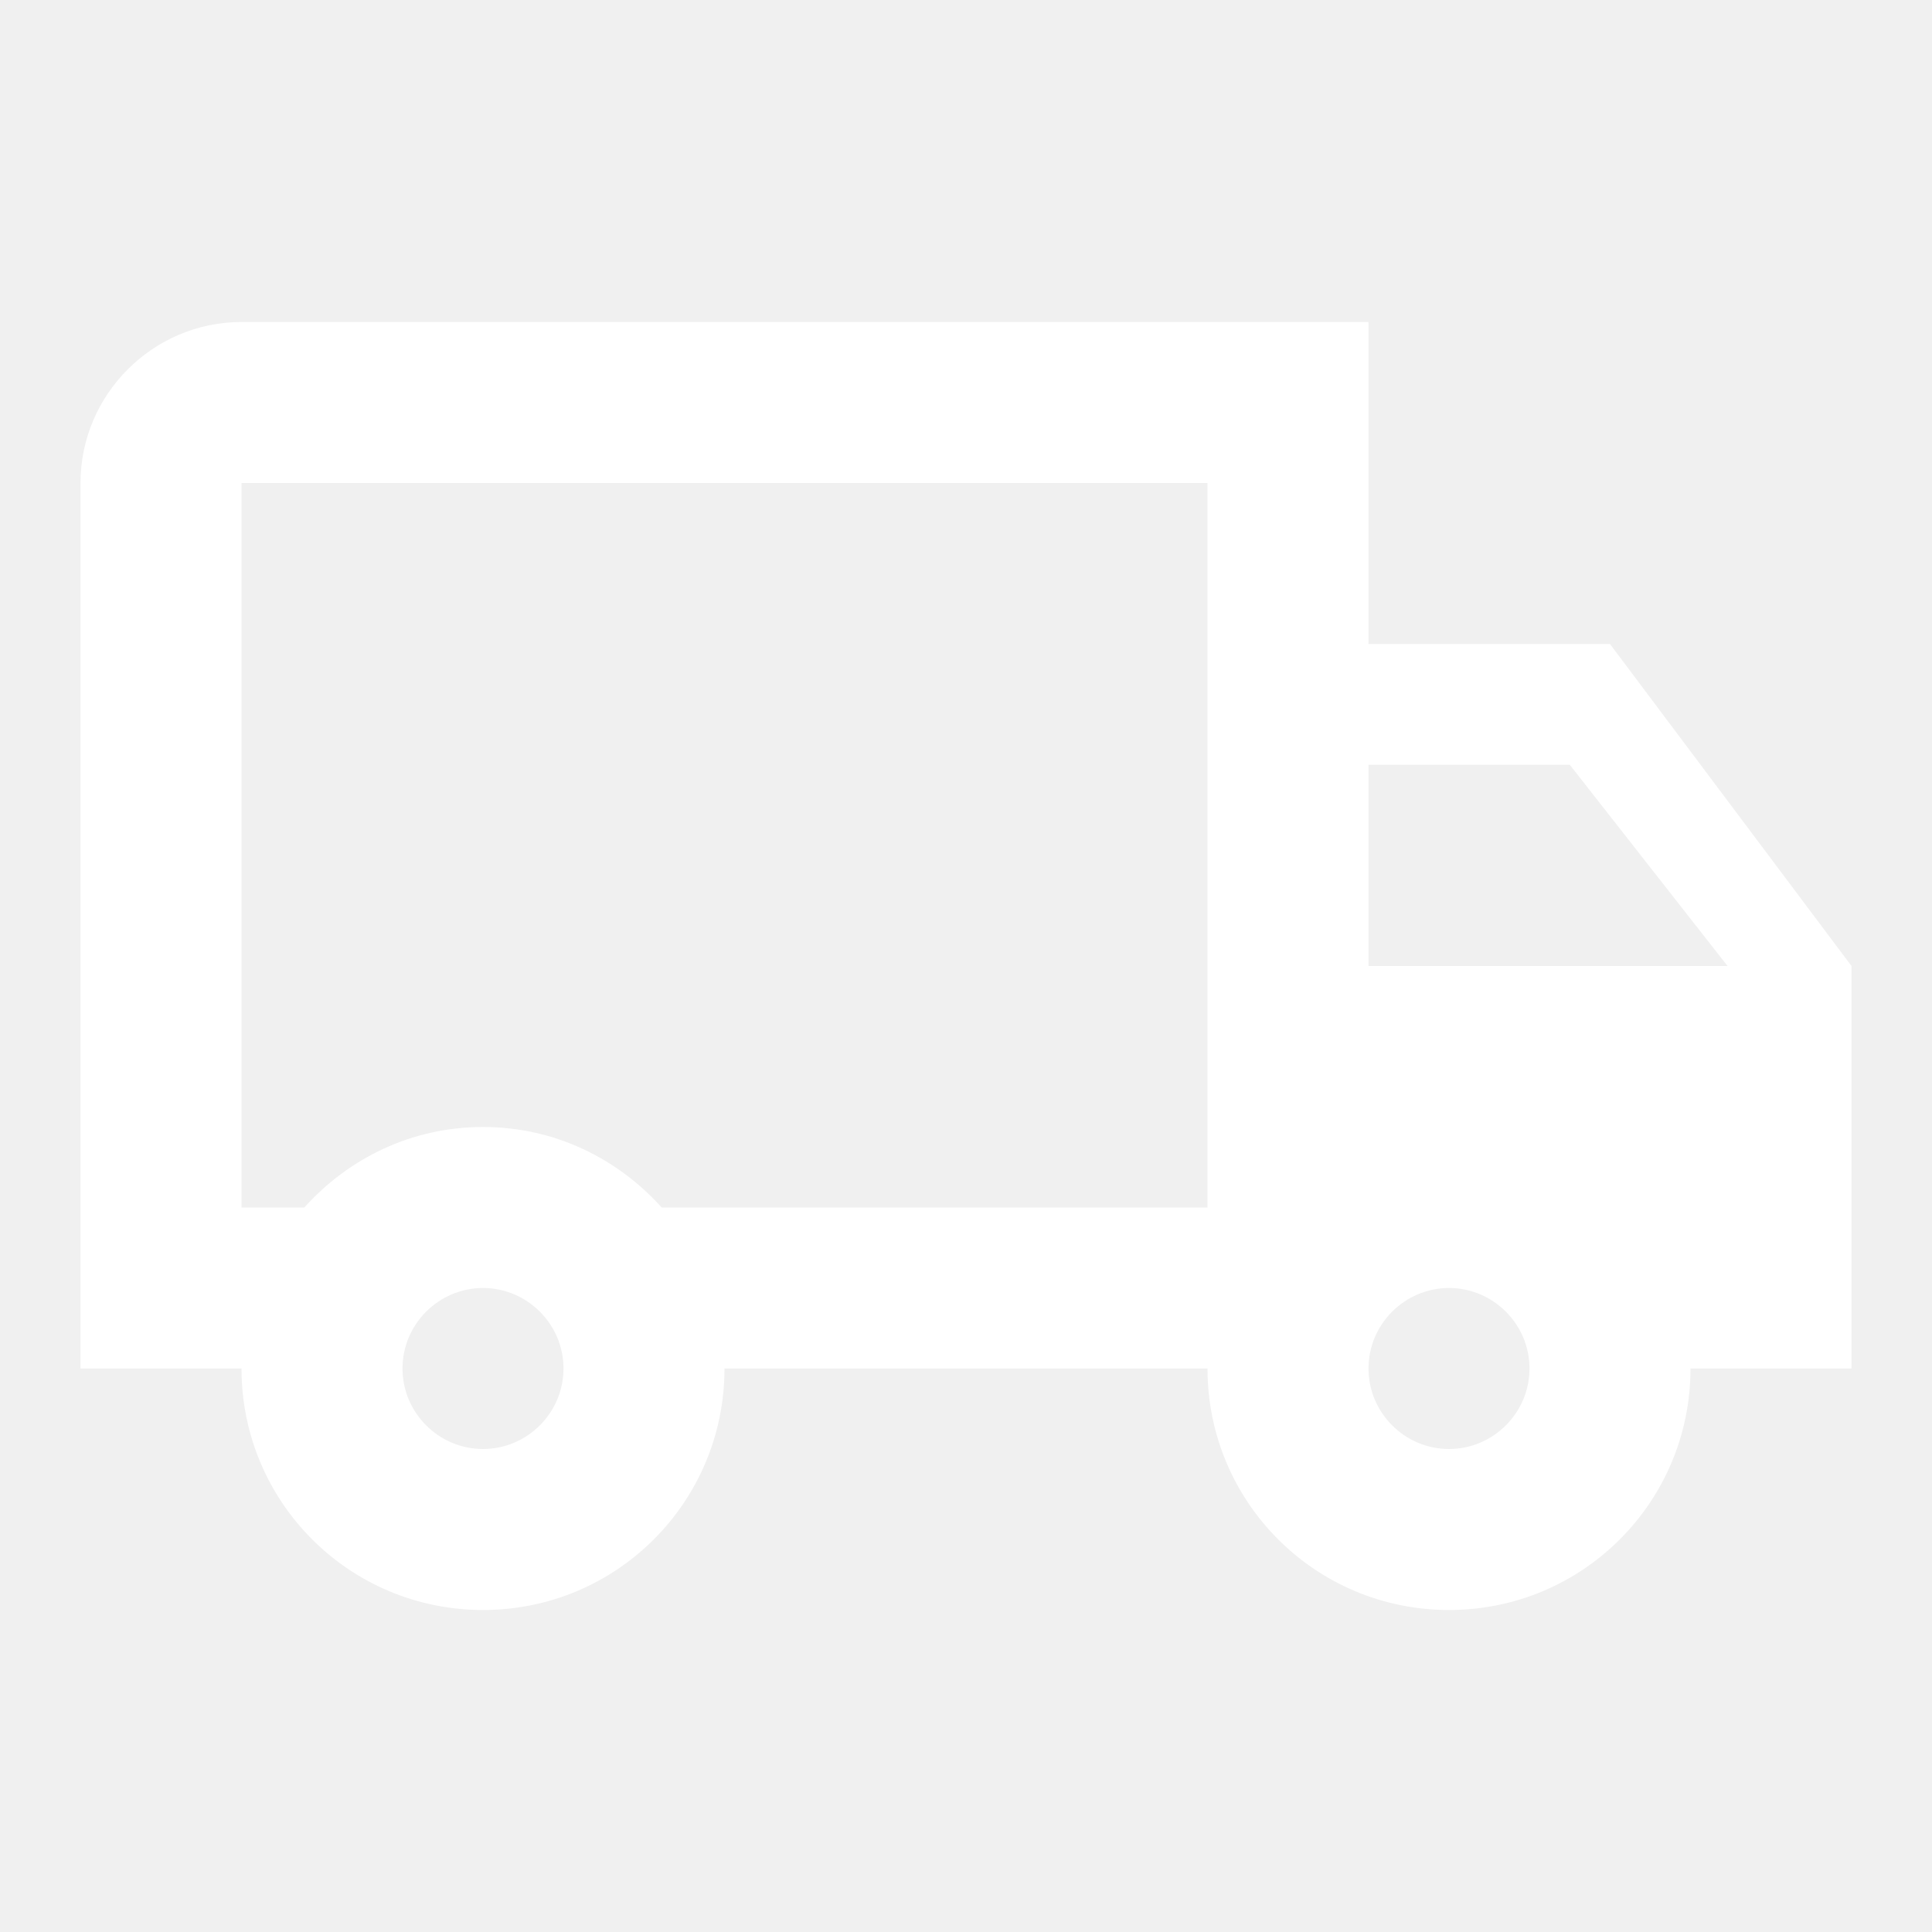
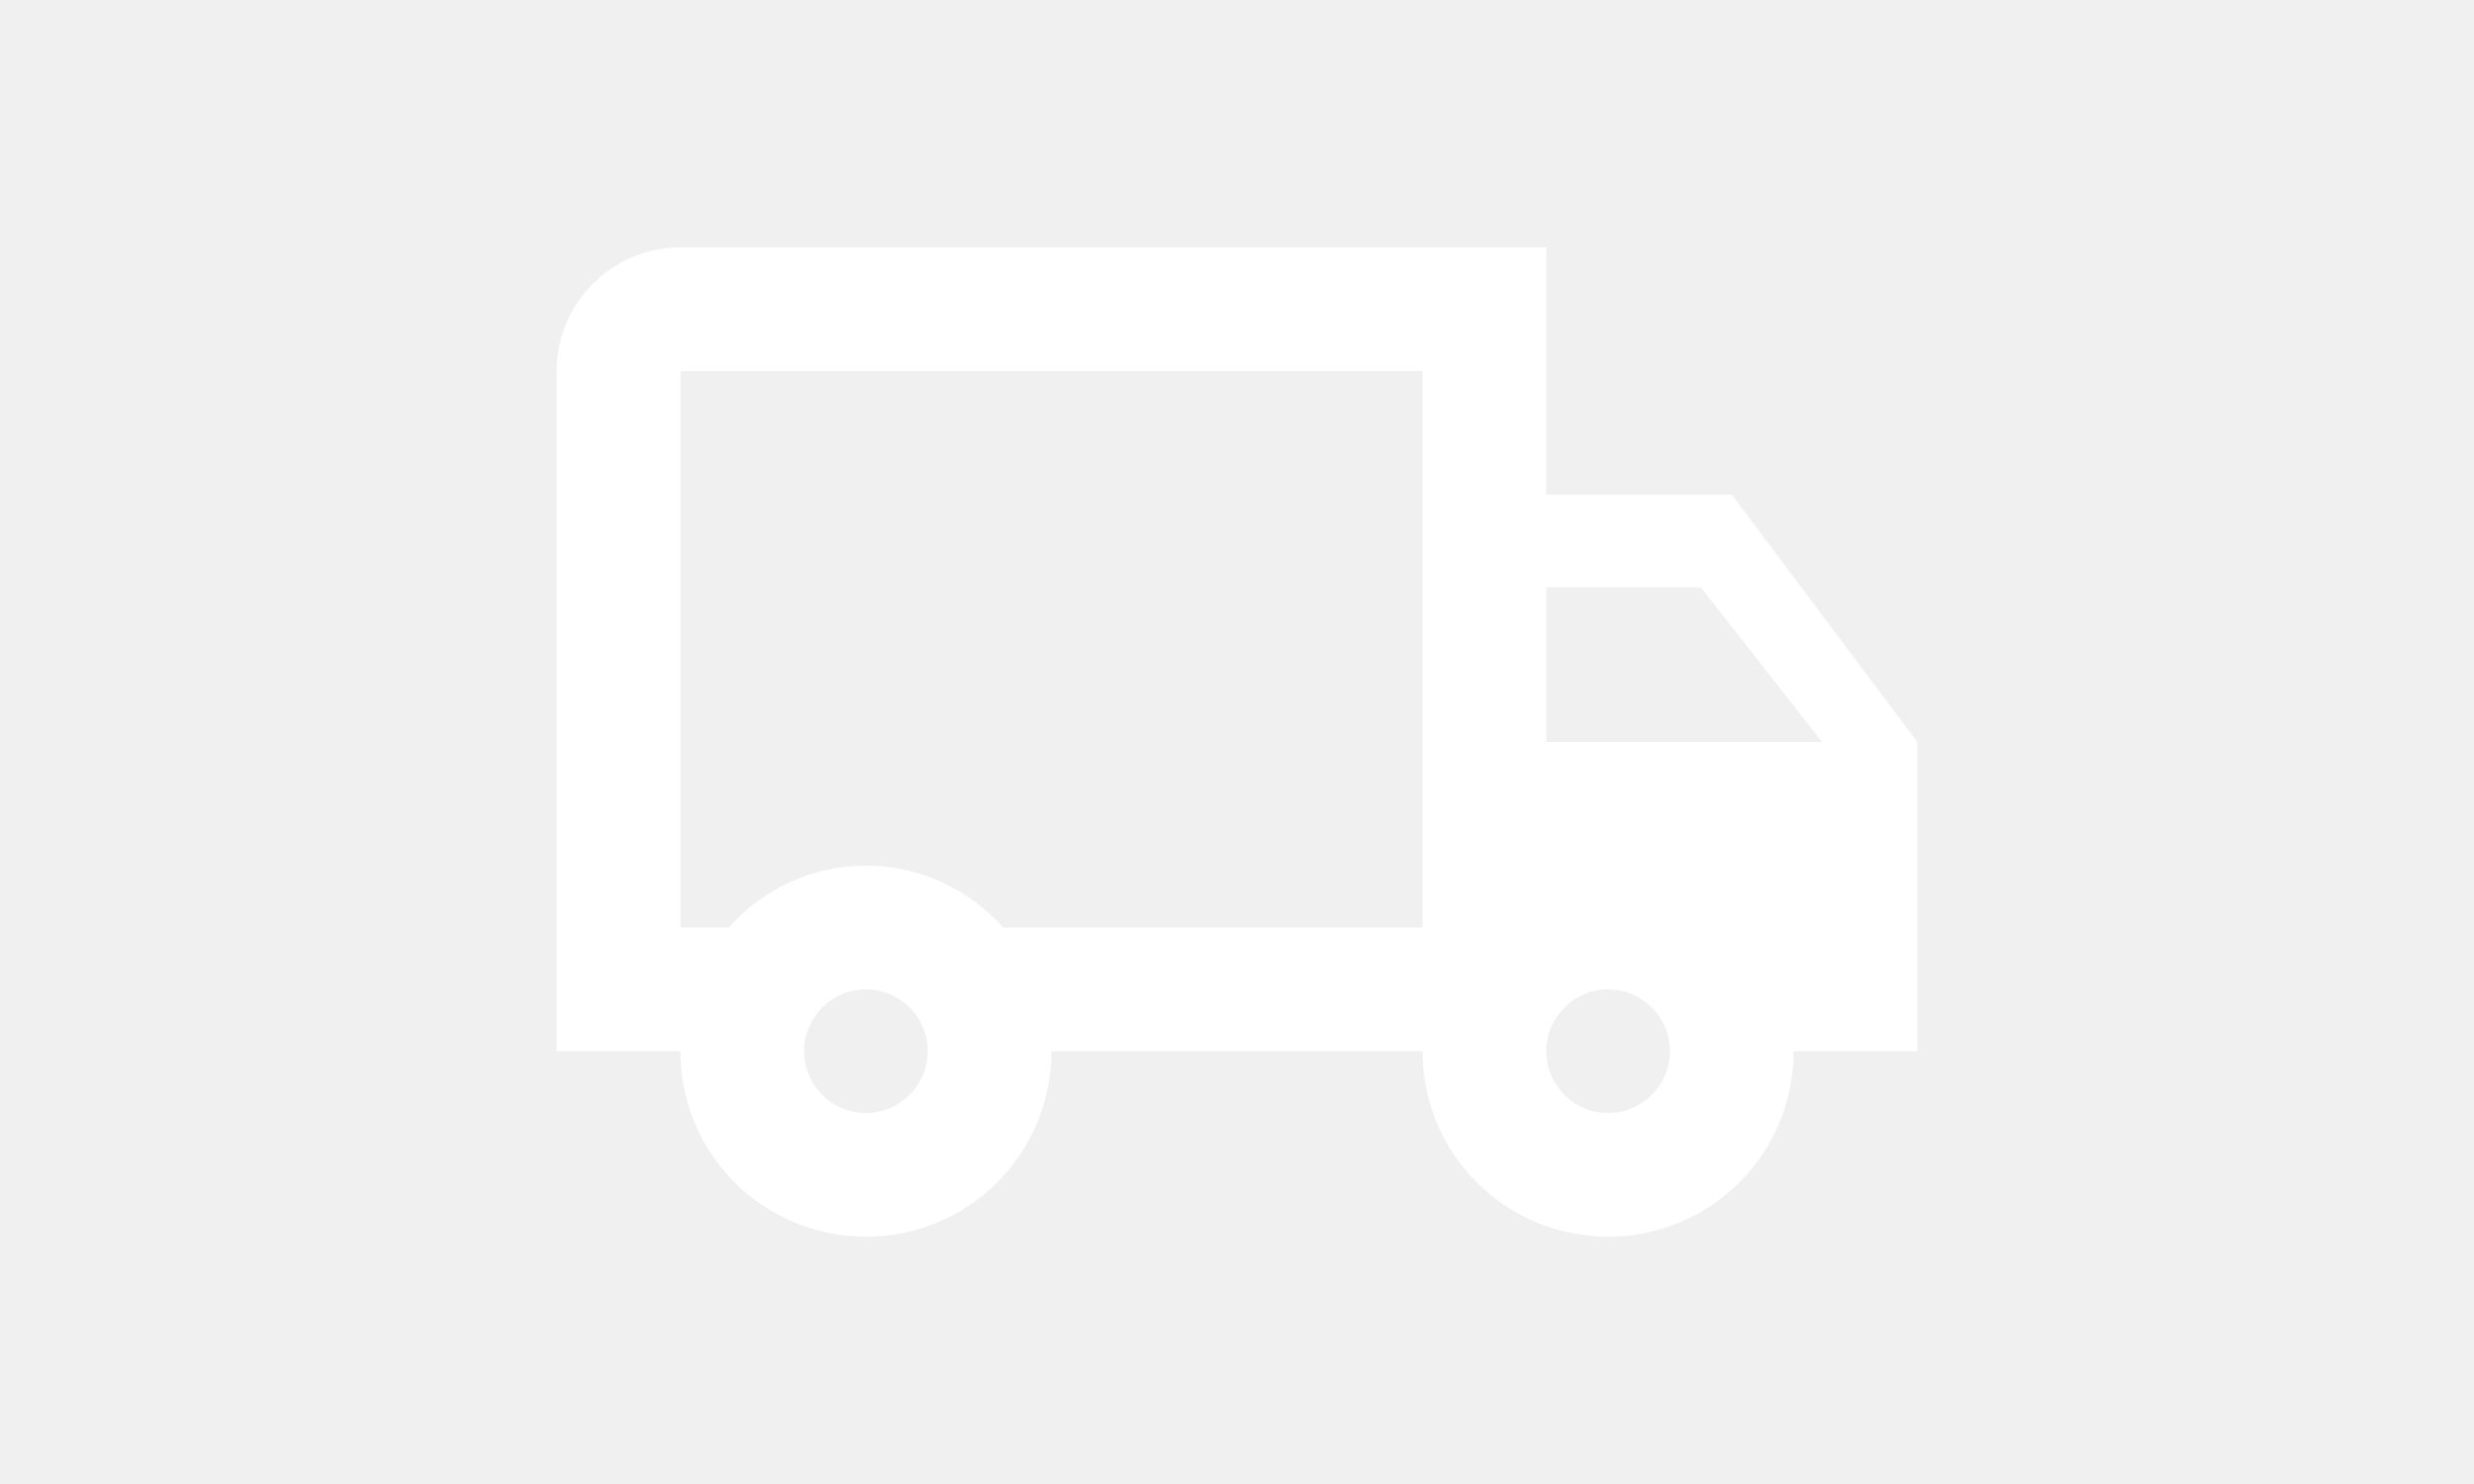
- <svg xmlns="http://www.w3.org/2000/svg" height="24px" viewBox="0 0 24 24" width="24px" fill="white">
+ <svg xmlns="http://www.w3.org/2000/svg" height="24px" viewBox="0 0 24 24" width="40px" fill="white">
  <path d="M0 0h24v24H0V0z" fill="none" />
  <path d="M20 8h-3V4H3c-1.1 0-2 .9-2 2v11h2c0 1.66 1.34 3 3 3s3-1.34 3-3h6c0 1.66 1.34 3 3 3s3-1.34 3-3h2v-5l-3-4zm-.5 1.5l1.96 2.5H17V9.5h2.5zM6 18c-.55 0-1-.45-1-1s.45-1 1-1 1 .45 1 1-.45 1-1 1zm2.22-3c-.55-.61-1.33-1-2.22-1s-1.67.39-2.22 1H3V6h12v9H8.22zM18 18c-.55 0-1-.45-1-1s.45-1 1-1 1 .45 1 1-.45 1-1 1z" />
</svg>
